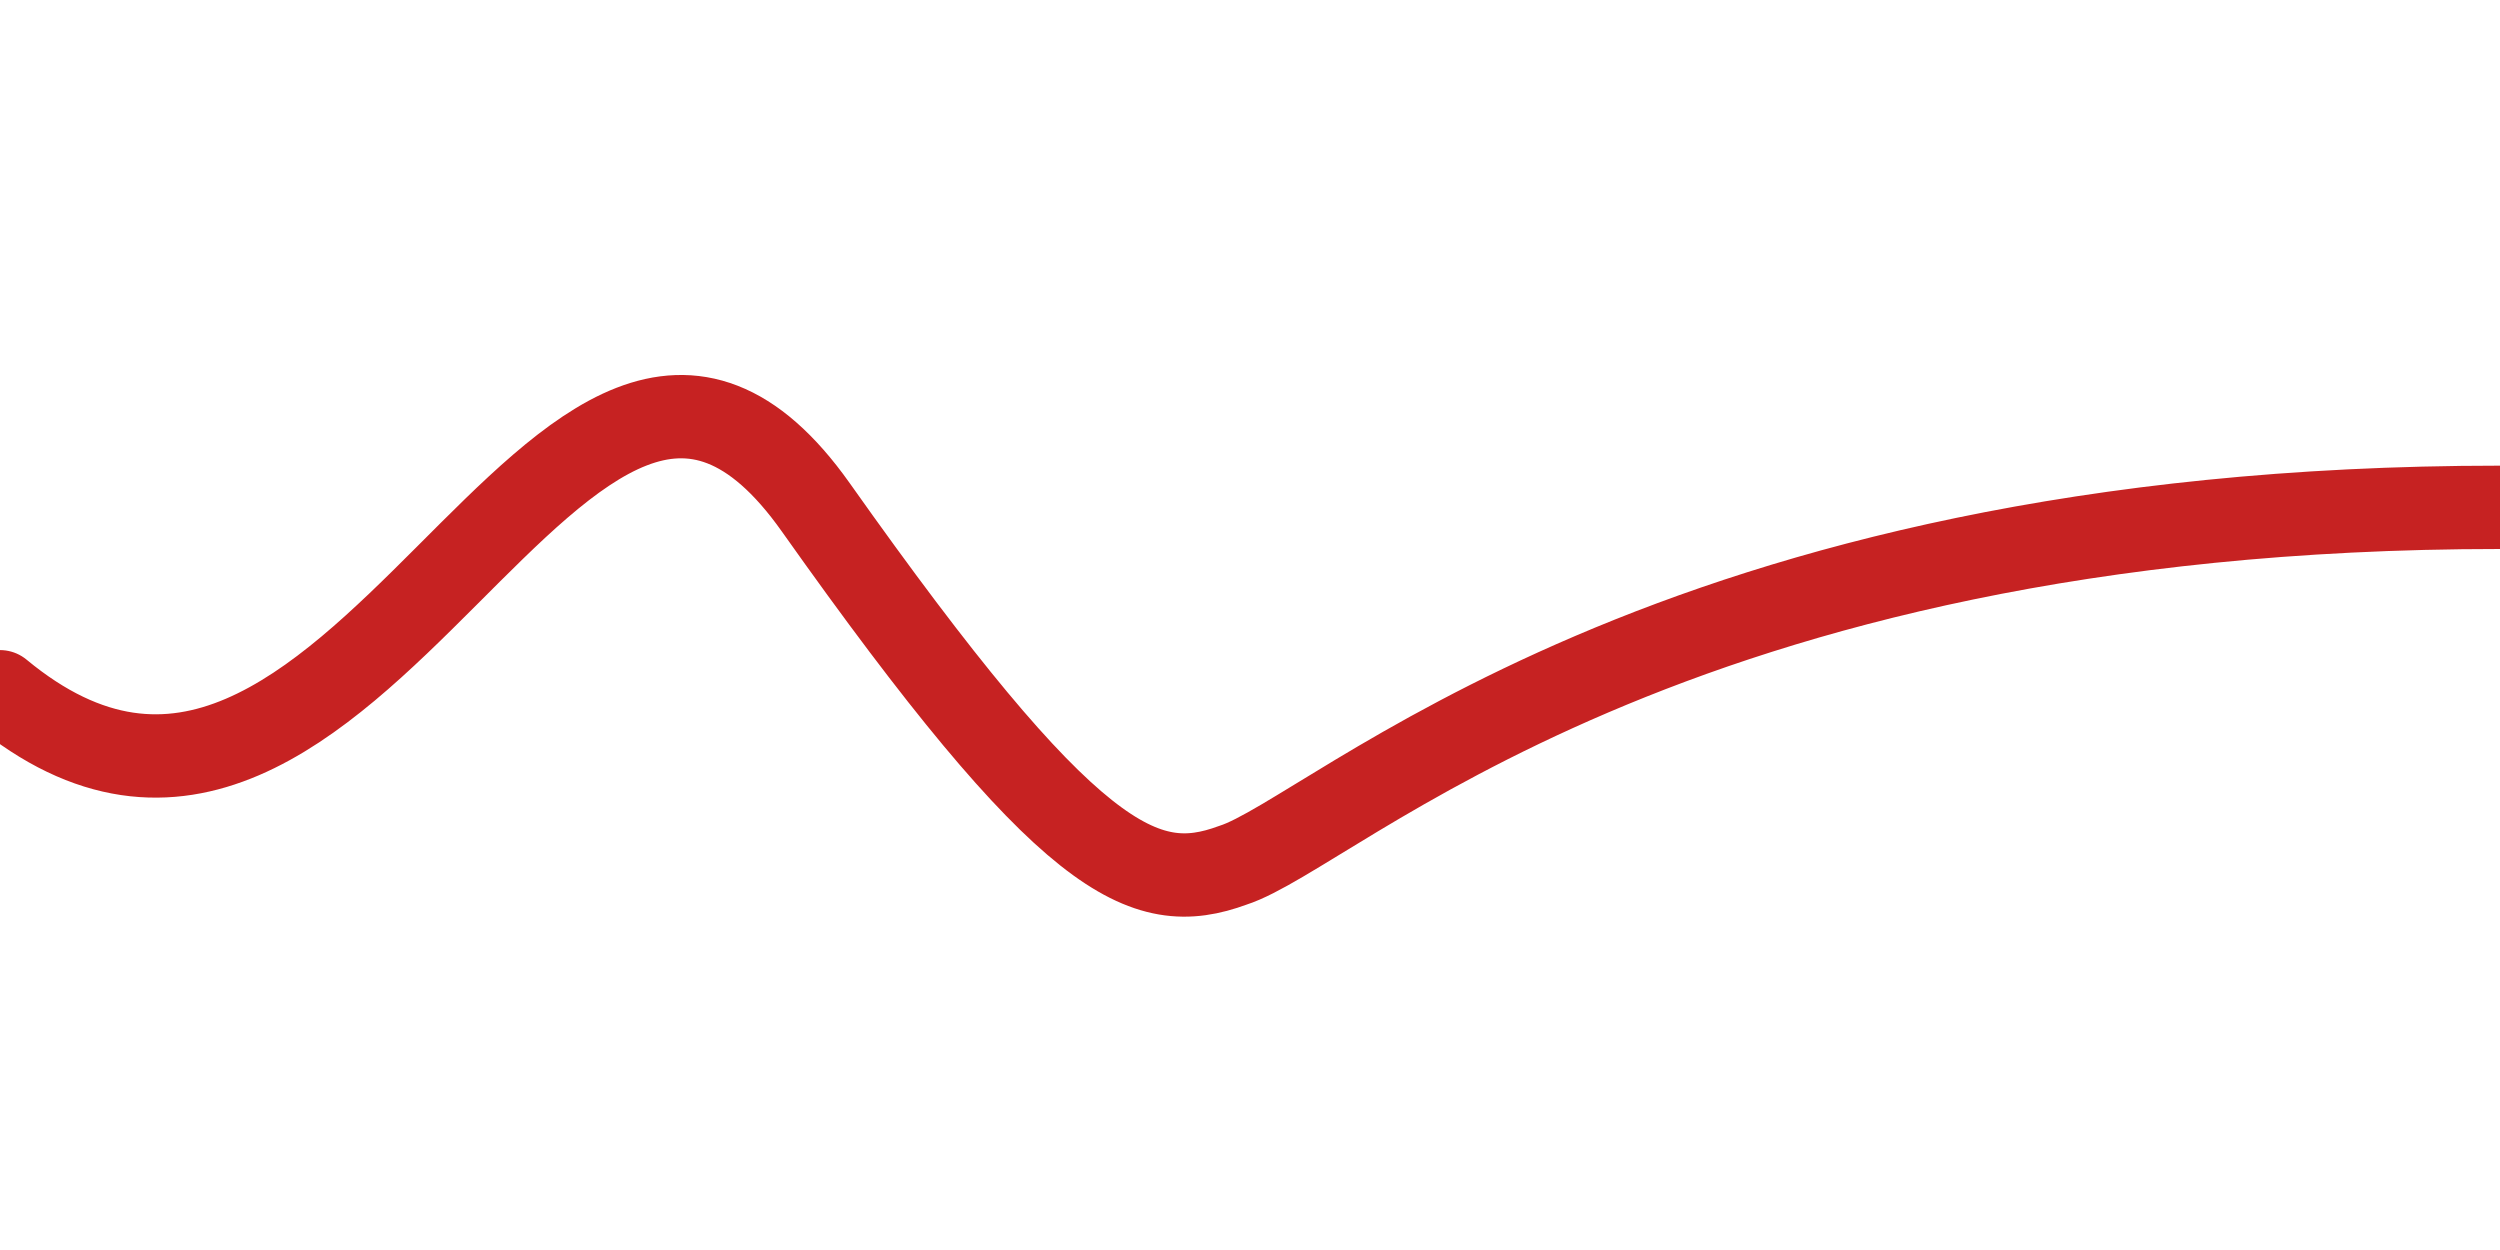
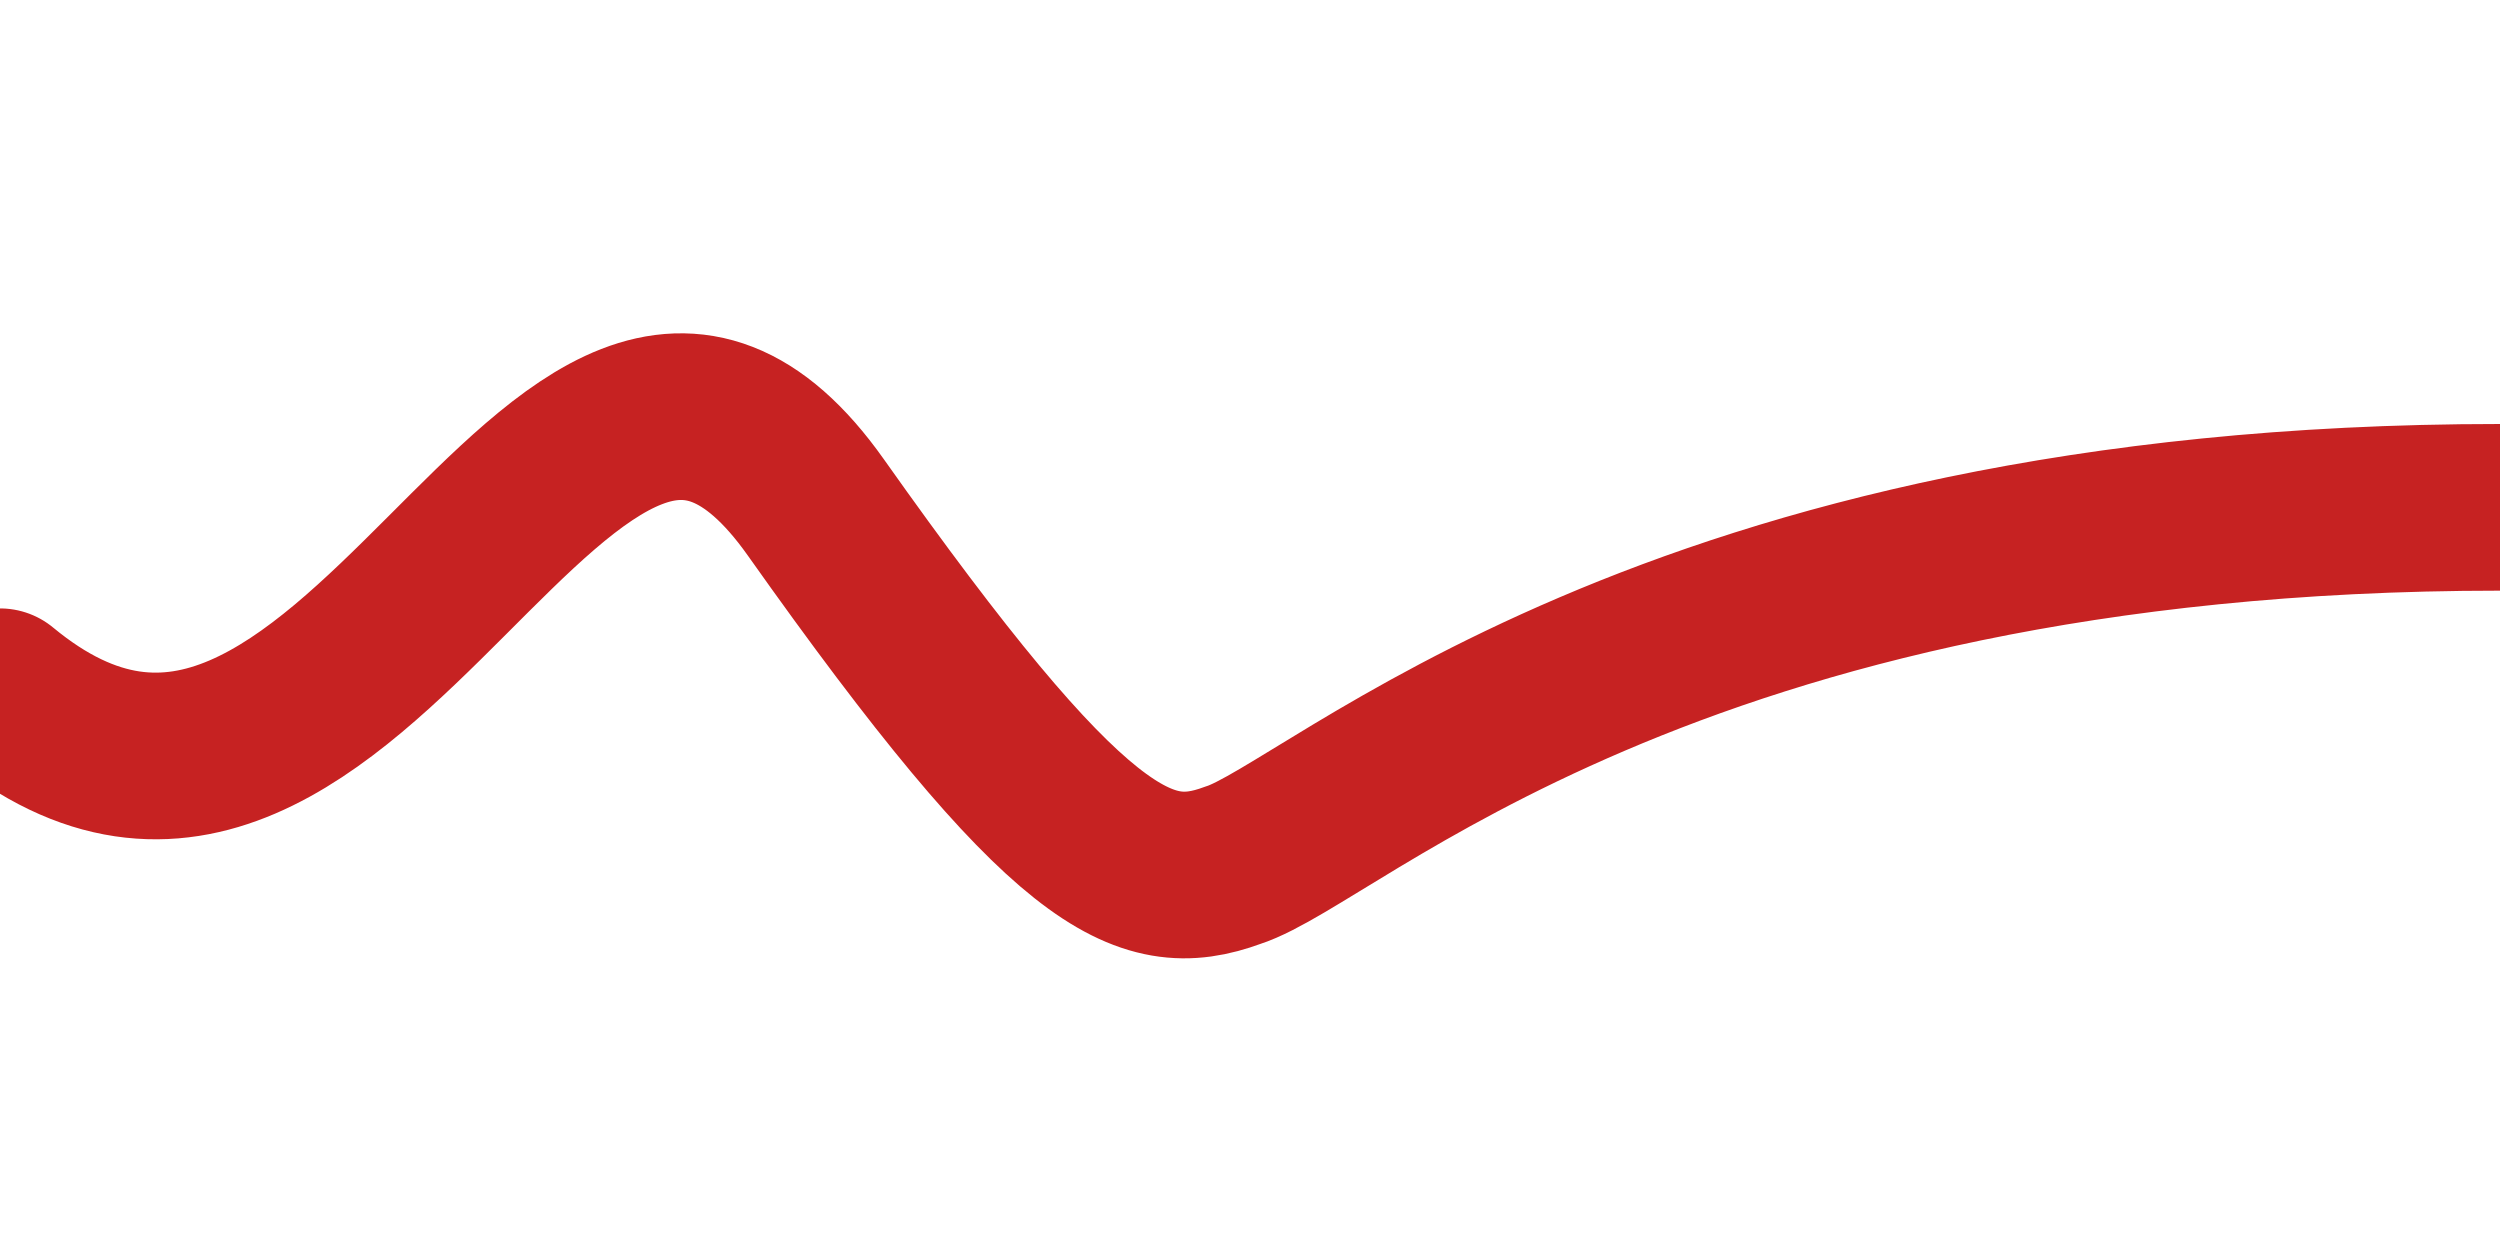
<svg xmlns="http://www.w3.org/2000/svg" width="60" height="30" viewBox="0 -10 60 30" fill="none">
-   <path d="M0 6.602C8.558 13.682 13.498 -6.414 19.579 2.176C25.659 10.767 27.459 11.547 29.588 10.767C32.026 9.986 40 2.176 60 2.176" stroke="#C62222" stroke-width="2" stroke-linecap="round" />
+   <path d="M0 6.602C8.558 13.682 13.498 -6.414 19.579 2.176C25.659 10.767 27.459 11.547 29.588 10.767C32.026 9.986 40 2.176 60 2.176" stroke="#C62222" stroke-width="4" stroke-linecap="round" />
</svg>
